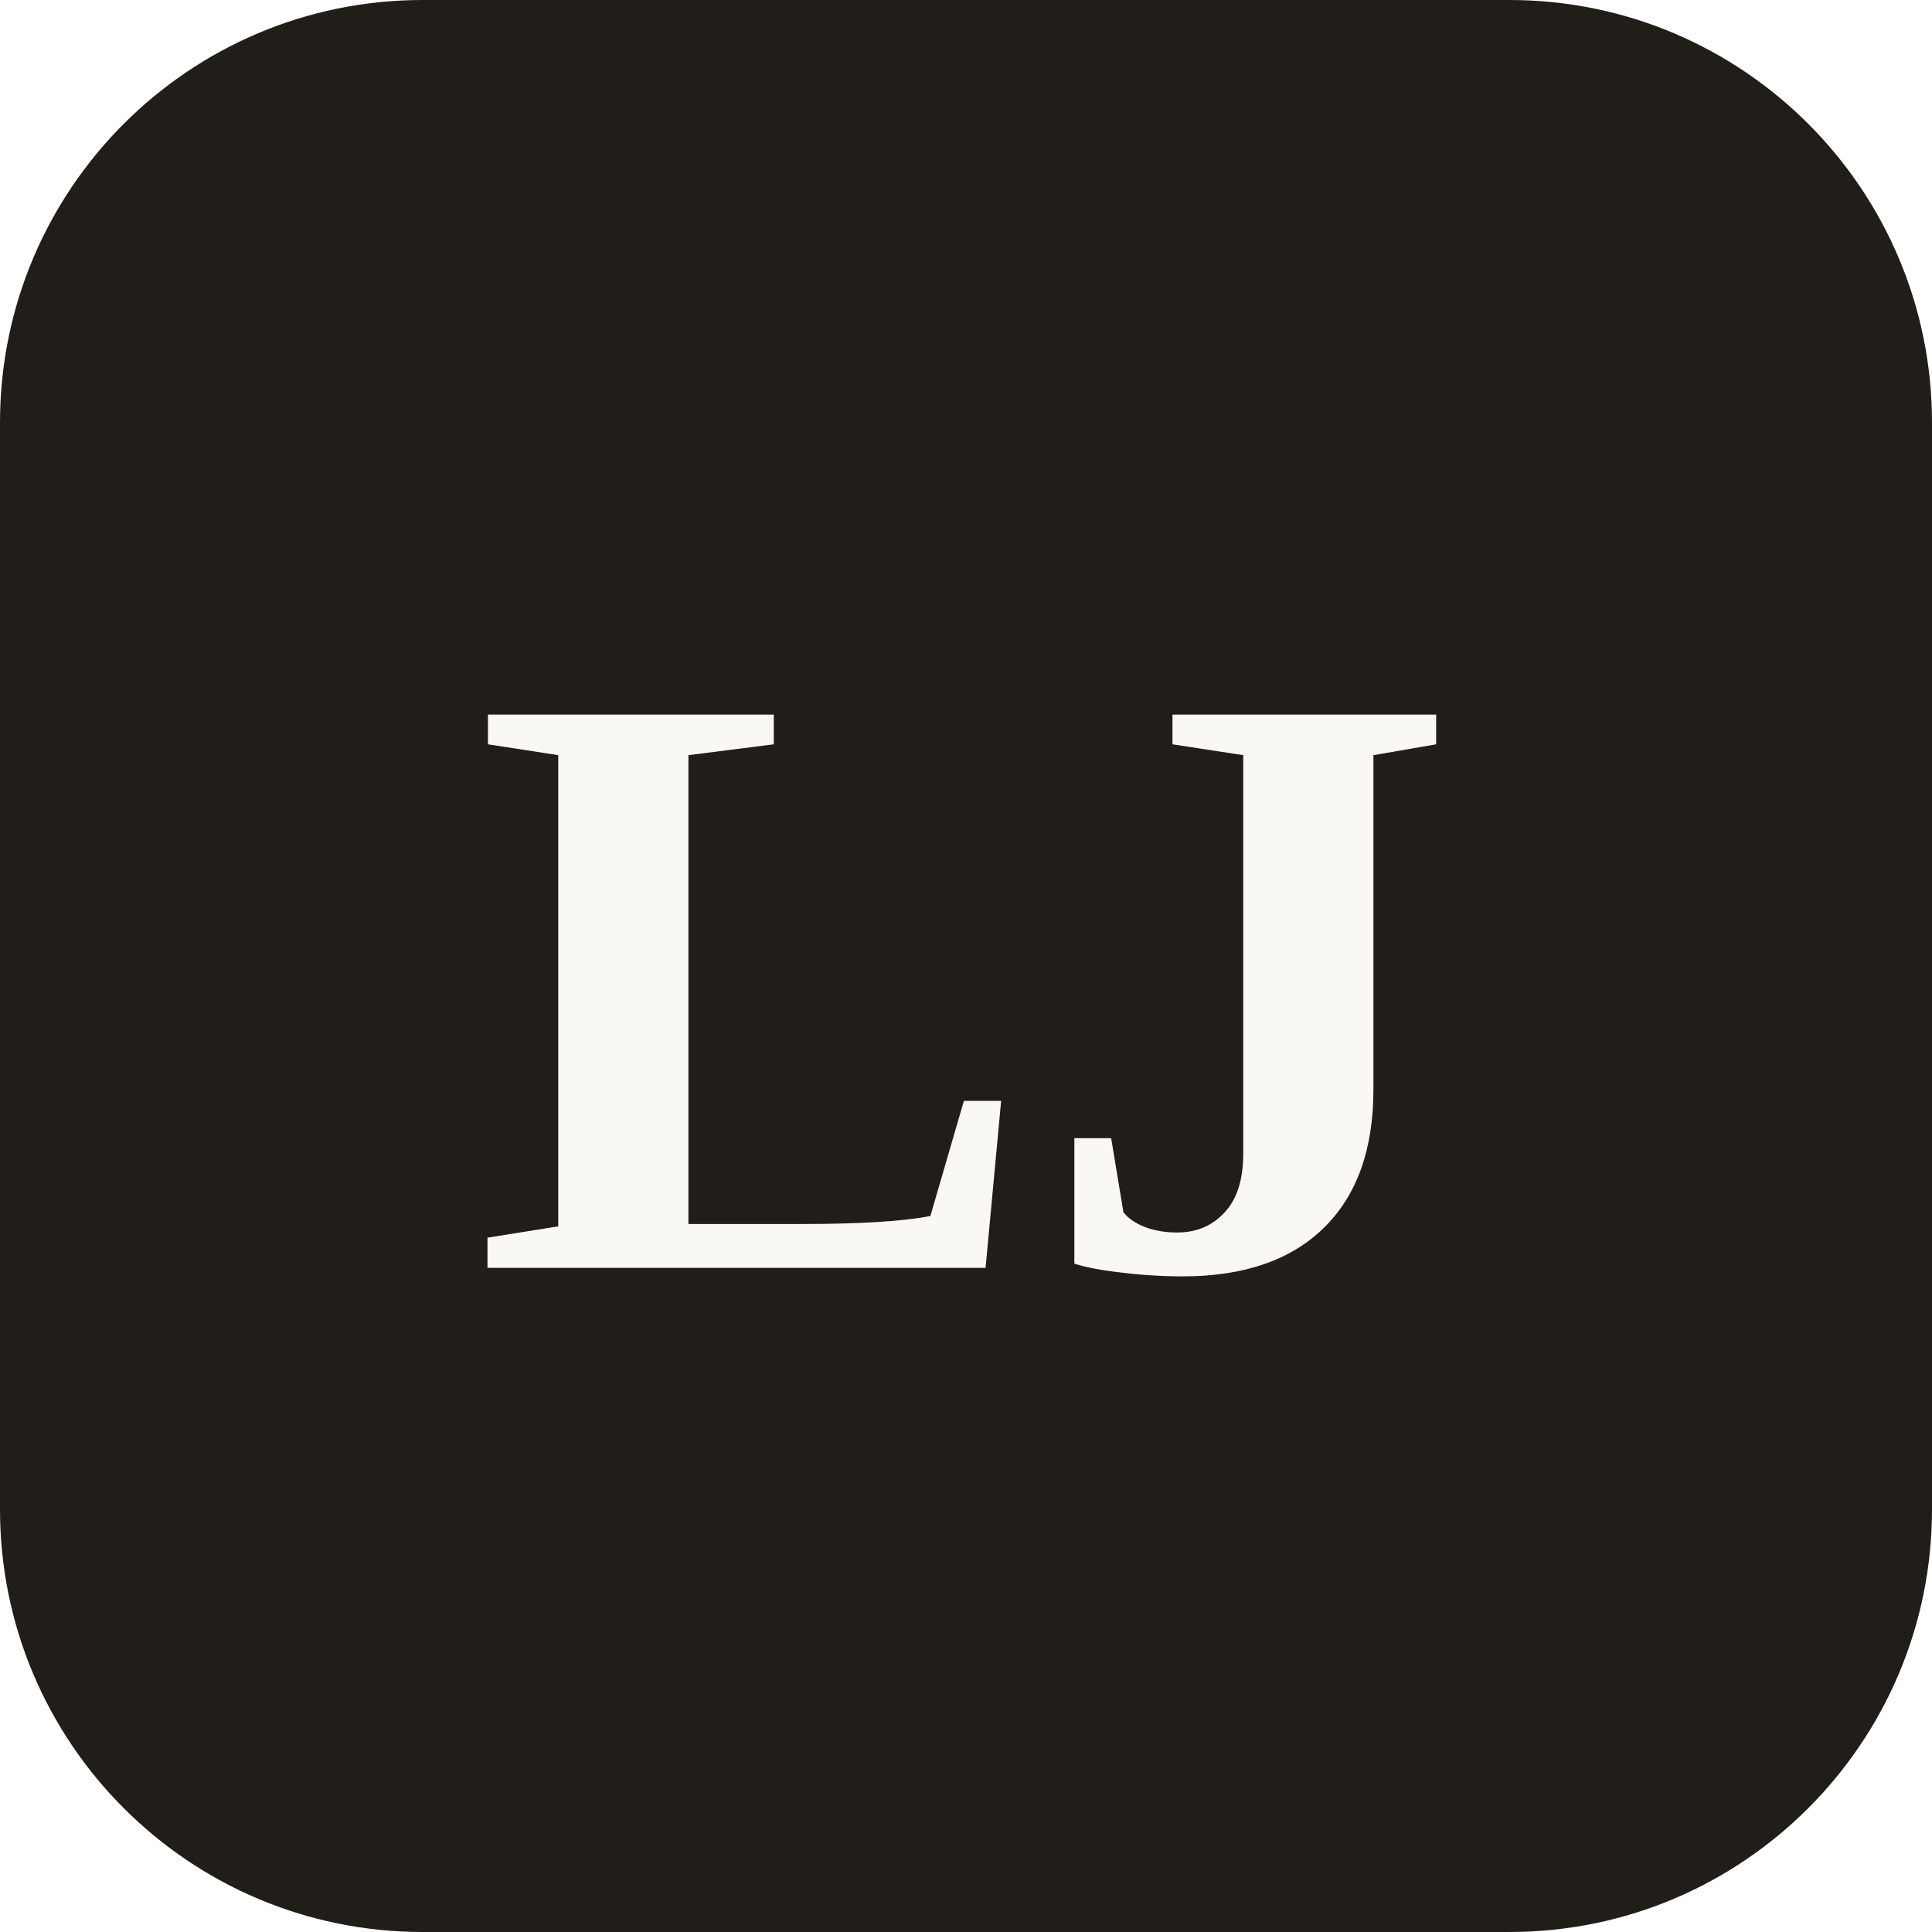
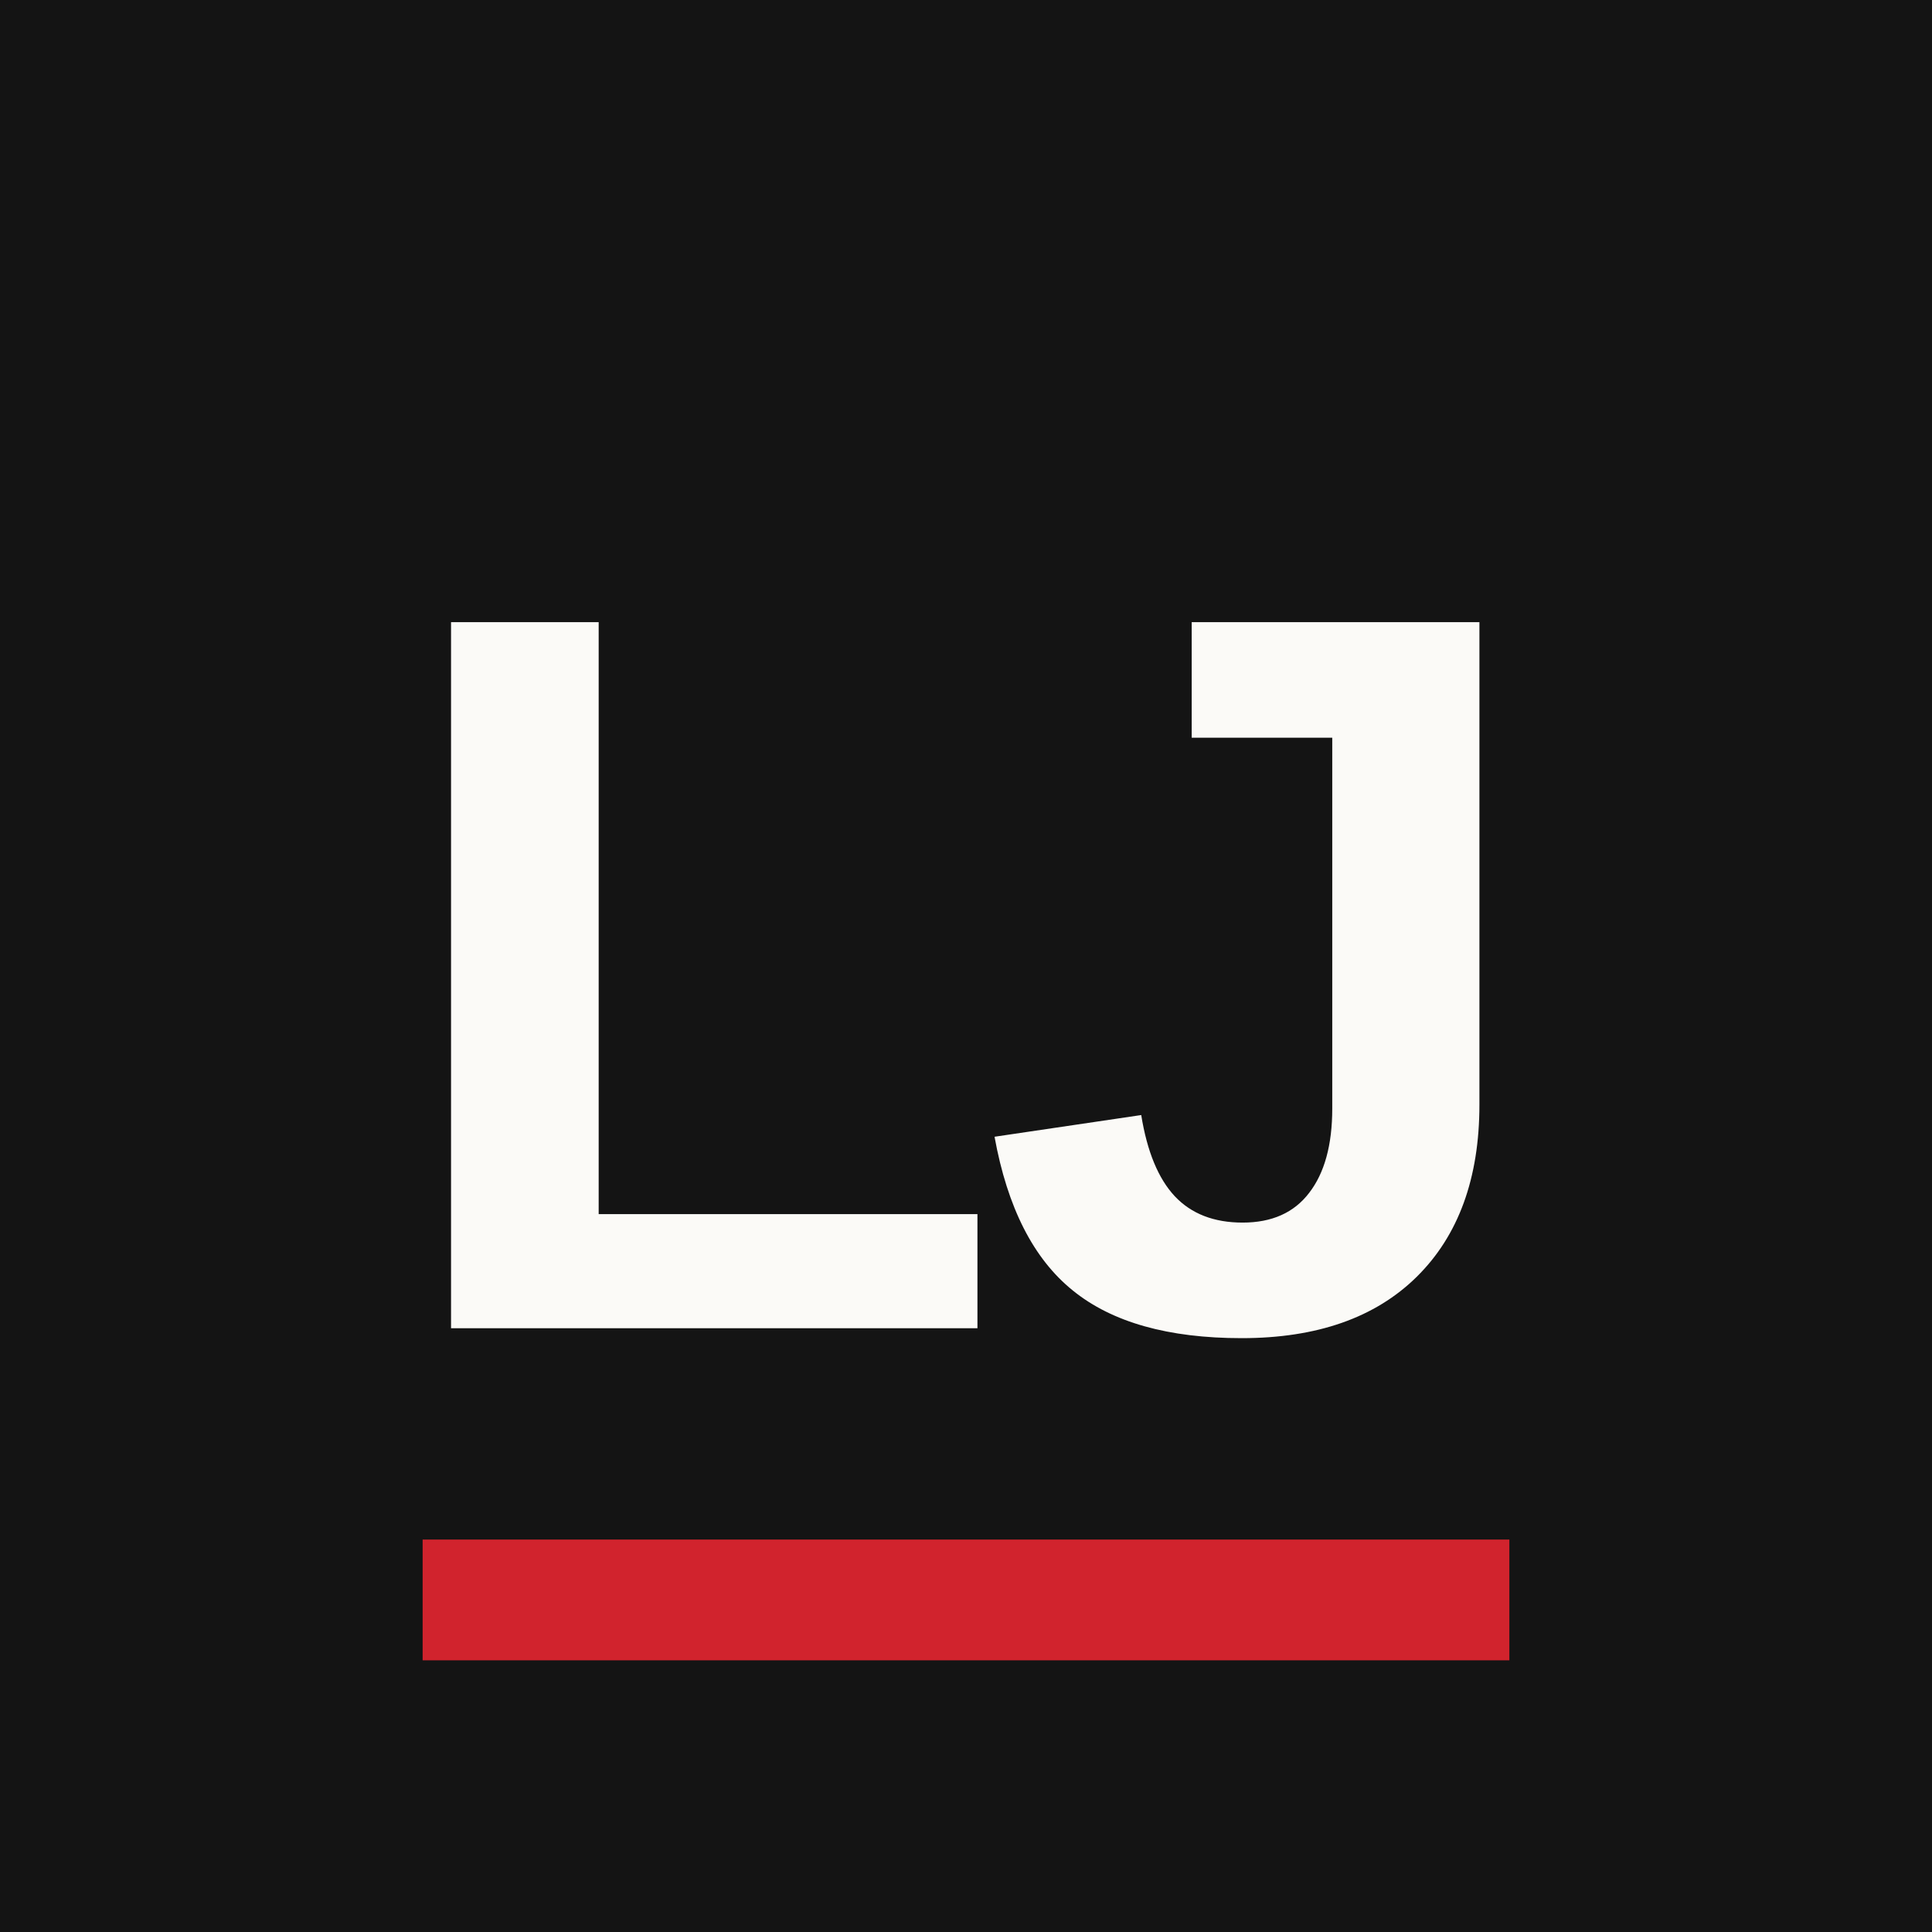
- <svg xmlns="http://www.w3.org/2000/svg" viewBox="0 0 64 64" role="img" aria-label="Luke Johnson monogram">
-   <rect width="64" height="64" rx="14" fill="#211e19" />
-   <text x="32" y="42" font-family="Georgia, 'Times New Roman', serif" font-size="28" font-weight="600" fill="#faf8f4" text-anchor="middle">LJ</text>
+ <svg xmlns="http://www.w3.org/2000/svg" viewBox="0 0 64 64">
+   <rect width="64" height="64" fill="#141414" />
+   <text x="32" y="44" fill="#fbfaf7" font-family="'Arial Narrow',Arial,sans-serif" font-size="34" font-weight="900" text-anchor="middle" letter-spacing="-1">LJ</text>
+   <rect x="14" y="51" width="36" height="4" fill="#d1232d" />
</svg>
